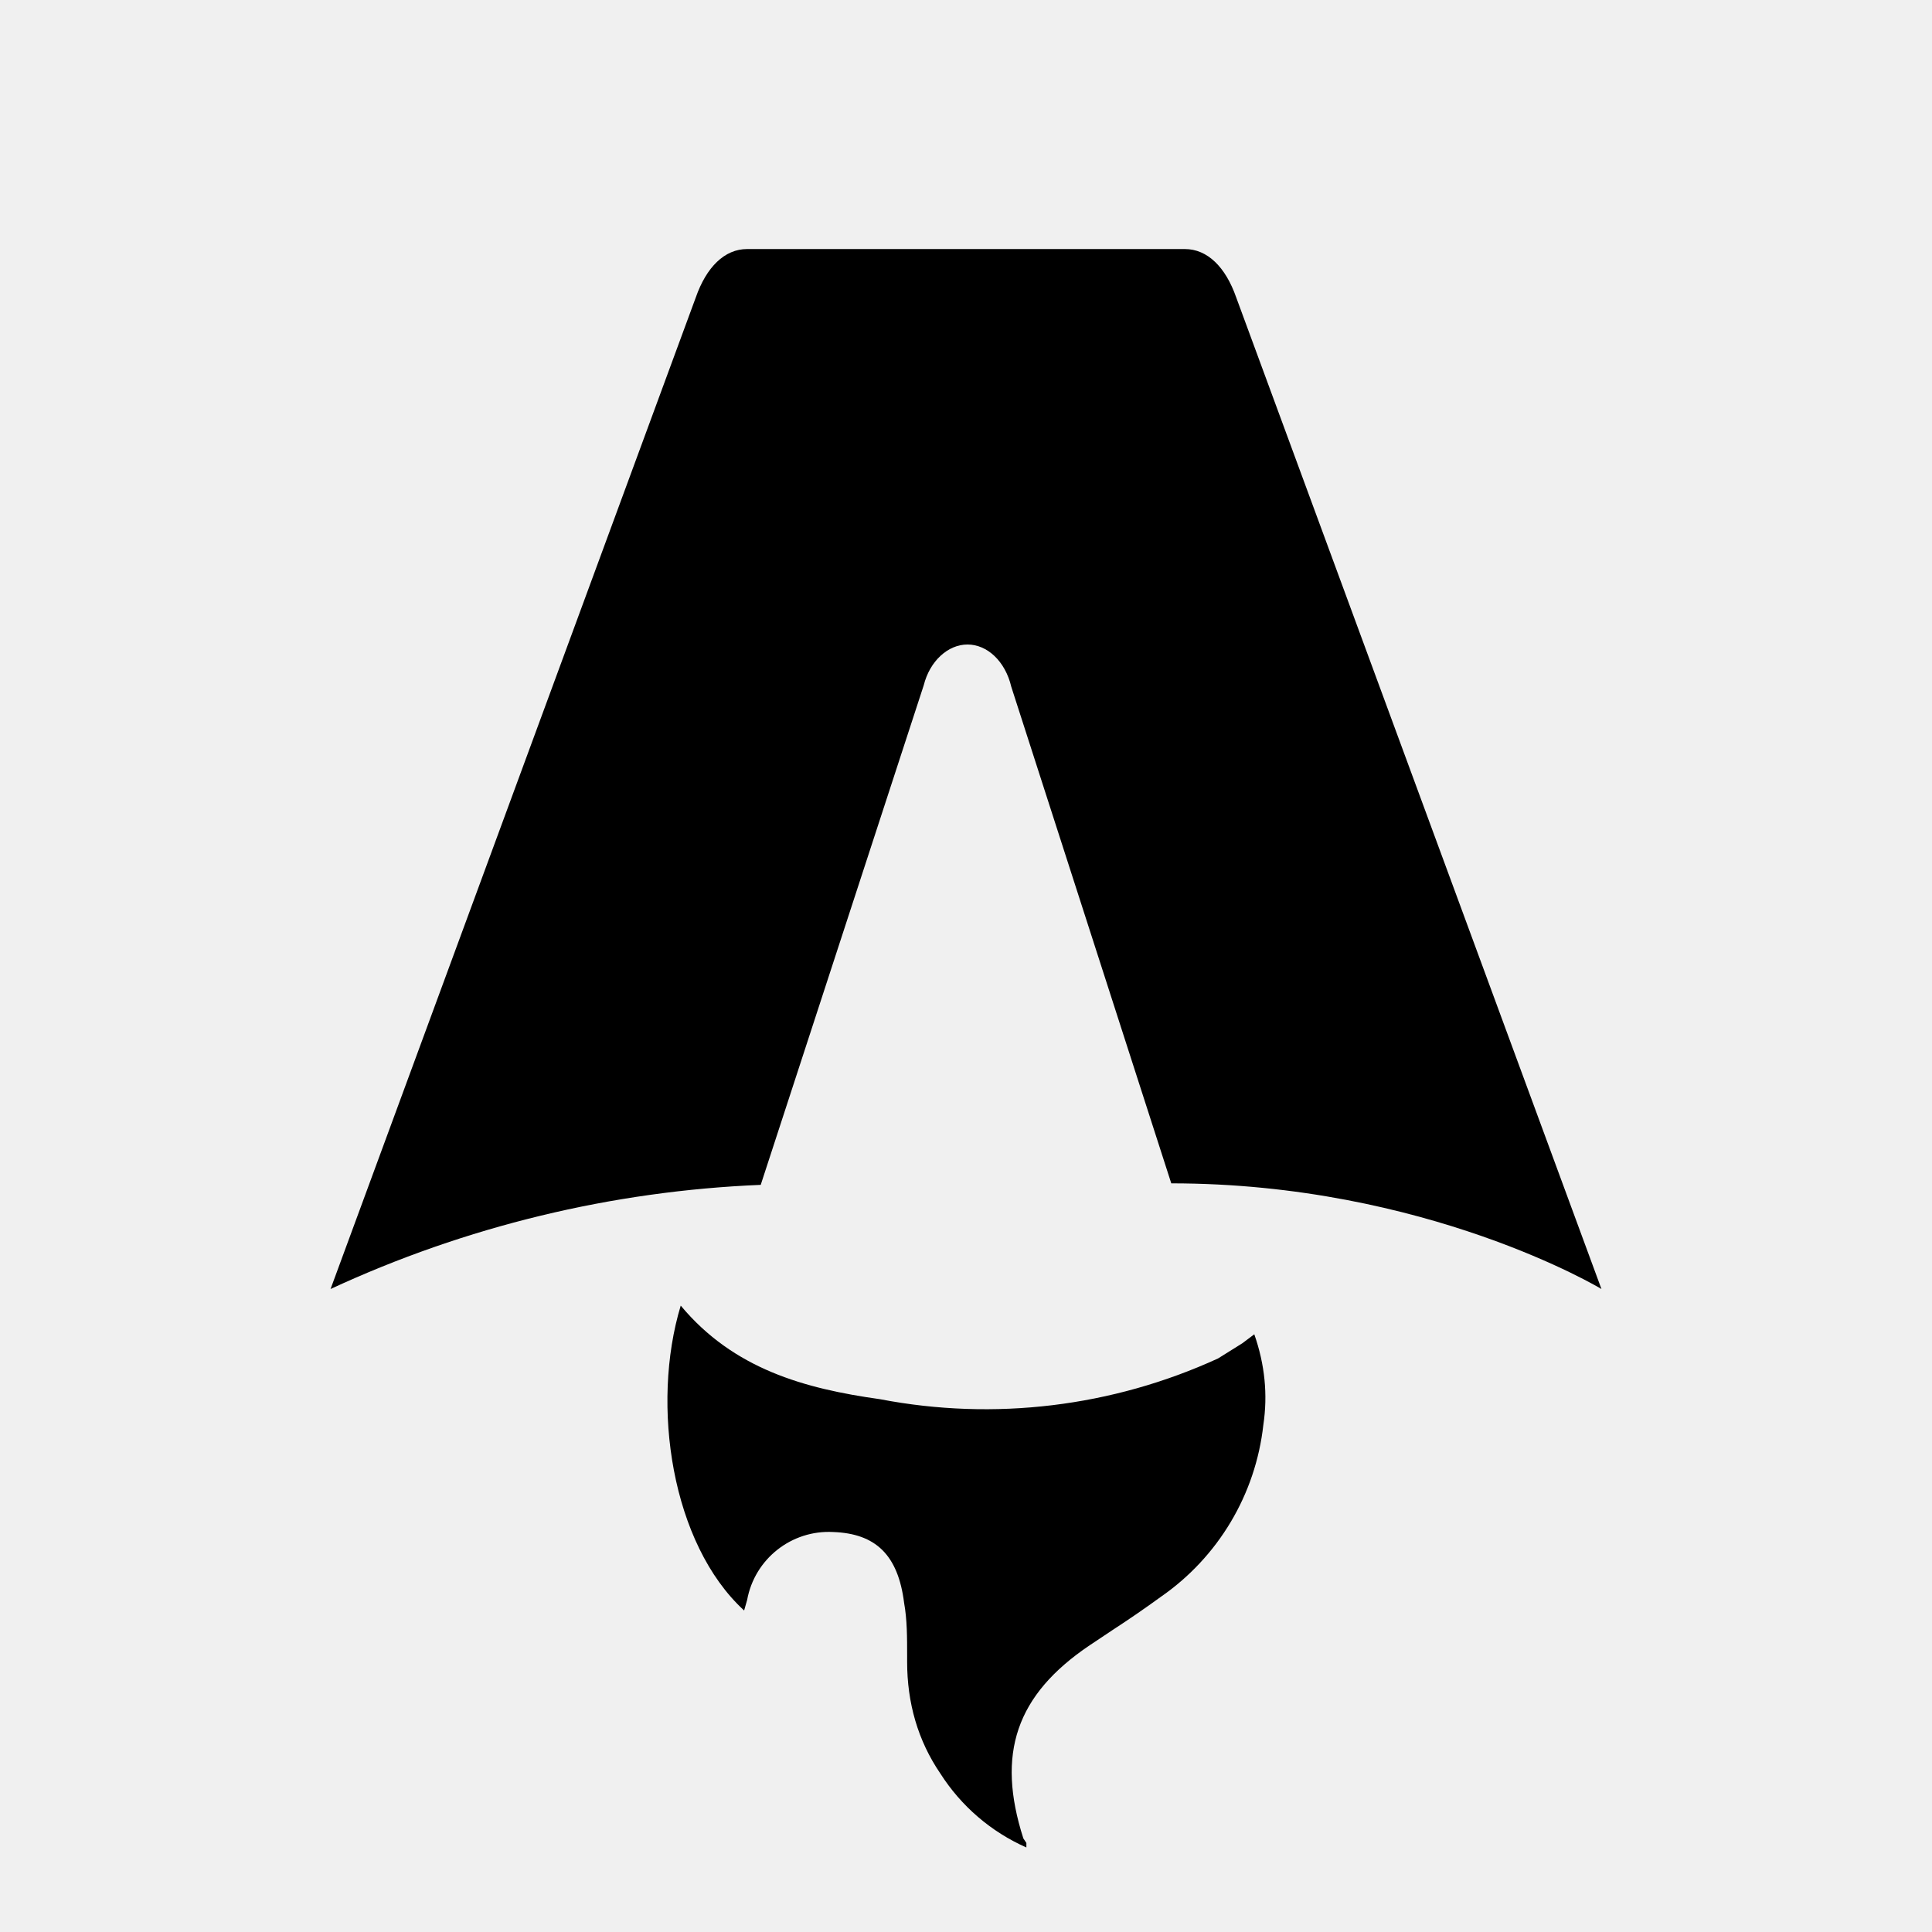
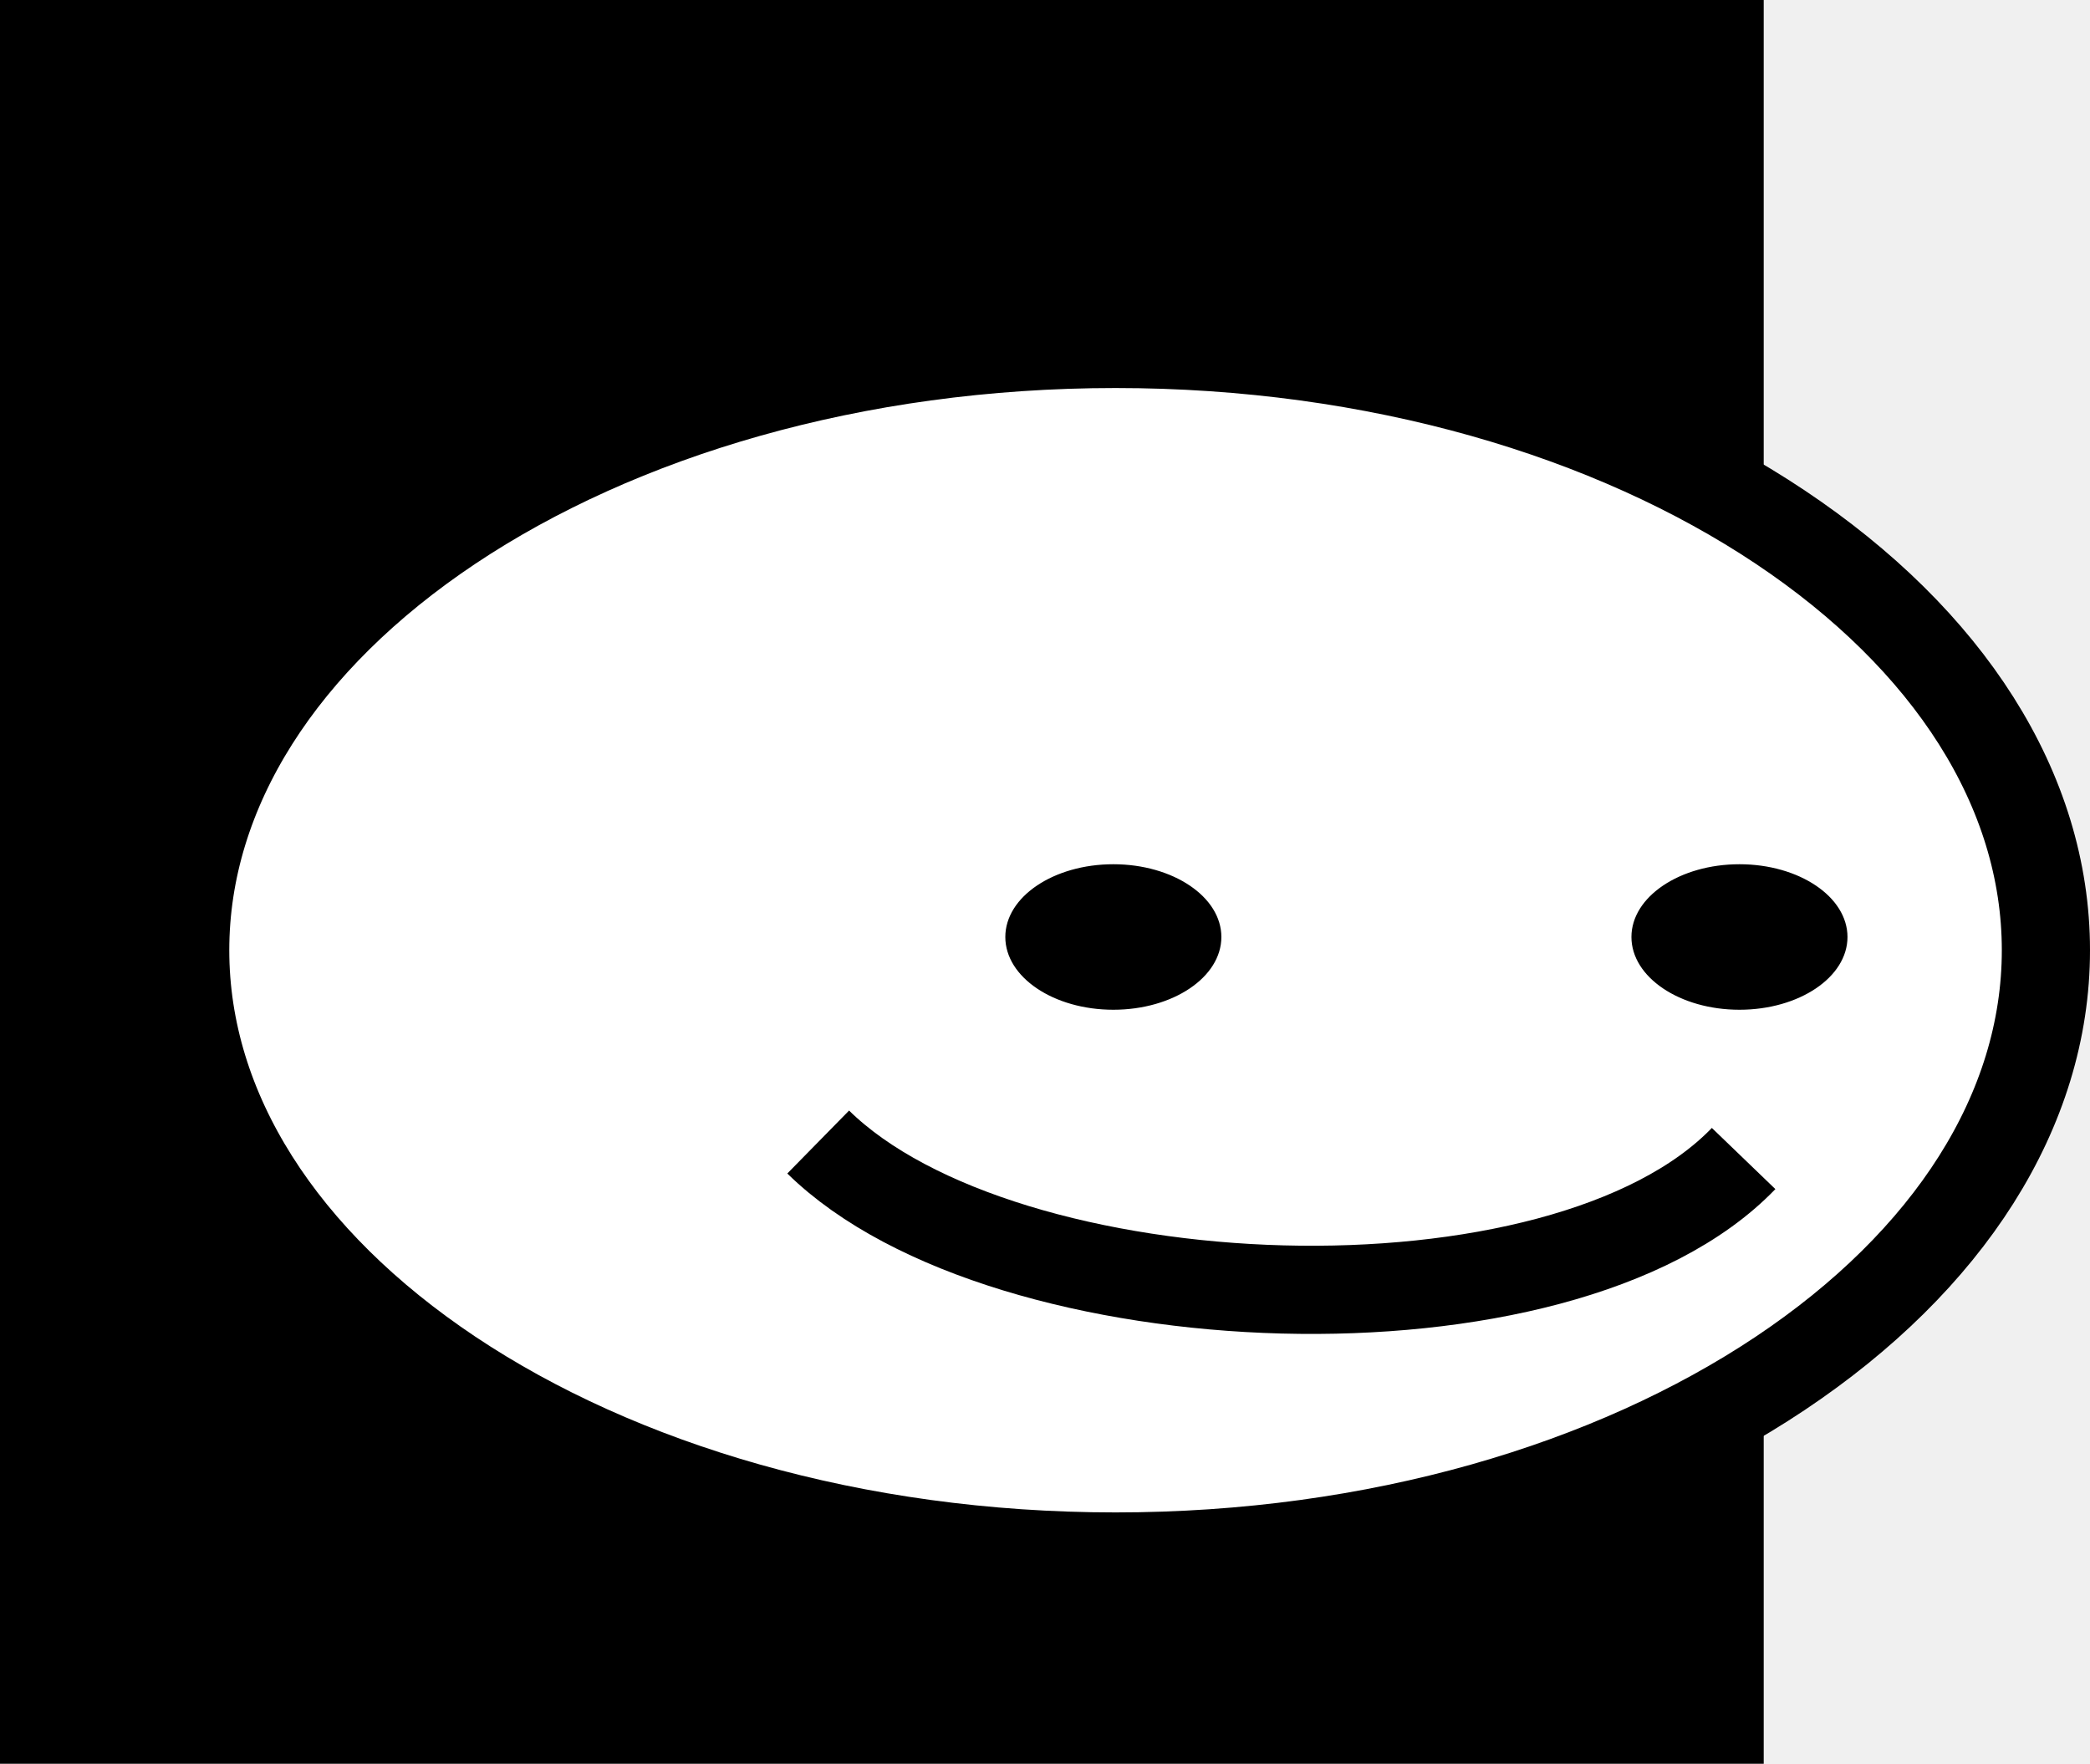
- <svg xmlns="http://www.w3.org/2000/svg" fill="none" viewBox="0 0 128 128">
-   <path d="M50.4 78.5a75.1 75.1 0 0 0-28.5 6.9l24.2-65.7c.7-2 1.9-3.2 3.4-3.2h29c1.5 0 2.7 1.2 3.4 3.2l24.2 65.7s-11.6-7-28.5-7L67 45.5c-.4-1.7-1.6-2.8-2.9-2.8-1.3 0-2.5 1.1-2.9 2.7L50.4 78.5Zm-1.1 28.2Zm-4.2-20.2c-2 6.6-.6 15.8 4.2 20.2a17.5 17.5 0 0 1 .2-.7 5.5 5.5 0 0 1 5.7-4.5c2.8.1 4.3 1.5 4.7 4.7.2 1.1.2 2.3.2 3.5v.4c0 2.7.7 5.2 2.2 7.4a13 13 0 0 0 5.7 4.9v-.3l-.2-.3c-1.8-5.6-.5-9.5 4.4-12.8l1.5-1a73 73 0 0 0 3.2-2.2 16 16 0 0 0 6.8-11.4c.3-2 .1-4-.6-6l-.8.6-1.6 1a37 37 0 0 1-22.4 2.7c-5-.7-9.7-2-13.2-6.2Z" />
-   <style>
-         path { fill: #000; }
-         @media (prefers-color-scheme: dark) {
-             path { fill: #FFF; }
-         }
-     </style>
+ <svg xmlns="http://www.w3.org/2000/svg" width="474" height="400" viewBox="0 0 474 400" fill="none">
+   <rect x="10" y="10" width="380" height="380" fill="black" stroke="black" stroke-width="20" />
+   <path d="M253 78C312.326 78 365.585 94.067 403.72 119.52C441.923 145.018 464 179.148 464 215.5C464 251.852 441.923 285.982 403.72 311.48C365.585 336.933 312.326 353 253 353C193.674 353 140.415 336.933 102.28 311.48C64.077 285.982 42 251.852 42 215.5C42 179.148 64.077 145.018 102.28 119.52C140.415 94.067 193.674 78 253 78Z" fill="white" stroke="black" stroke-width="20" />
+   <path d="M252.5 196.5C259.179 196.5 265.204 198.324 269.545 201.247C273.888 204.172 276.5 208.16 276.5 212.5C276.5 216.84 273.888 220.828 269.545 223.753C265.204 226.676 259.179 228.5 252.5 228.5C245.821 228.5 239.796 226.676 235.455 223.753C231.112 220.828 228.5 216.84 228.5 212.5C228.5 208.16 231.112 204.172 235.455 201.247C239.796 198.324 245.821 196.5 252.5 196.5Z" fill="black" stroke="black" />
+   <path d="M394.5 196.5C401.179 196.5 407.204 198.324 411.545 201.247C415.888 204.172 418.5 208.16 418.5 212.5C418.5 216.84 415.888 220.828 411.545 223.753C407.204 226.676 401.179 228.5 394.5 228.5C387.821 228.5 381.796 226.676 377.455 223.753C373.112 220.828 370.5 216.84 370.5 212.5C370.5 208.16 373.112 204.172 377.455 201.247C381.796 198.324 387.821 196.5 394.5 196.5Z" fill="black" stroke="black" />
+   <path d="M185.562 259C227.758 300.407 354.258 305.511 395.441 262.74" stroke="black" stroke-width="20" />
</svg>
